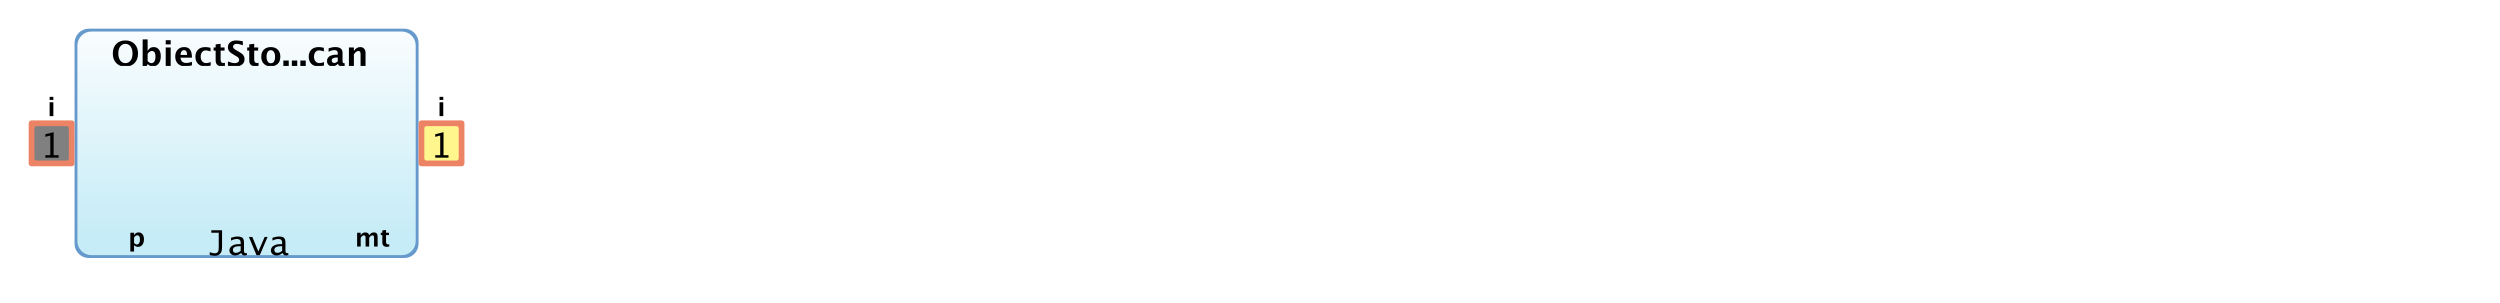
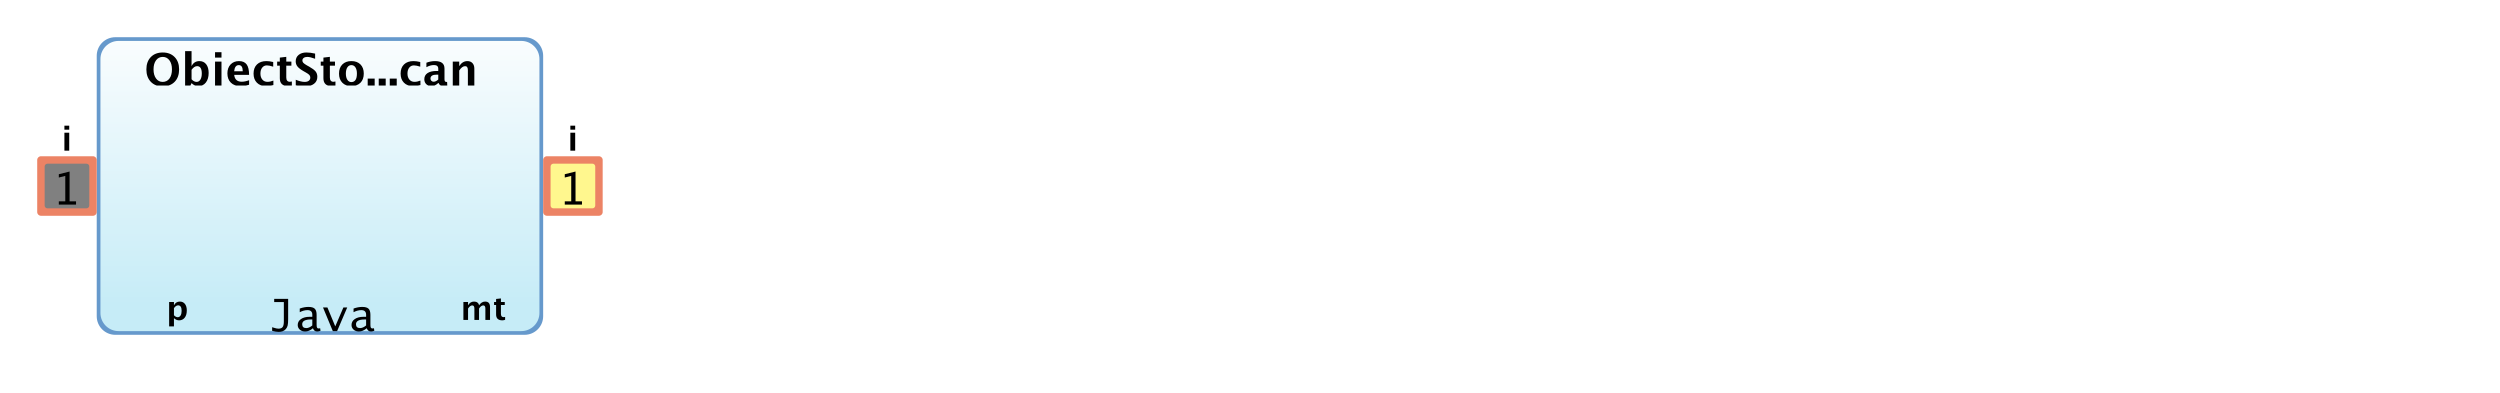
<svg xmlns="http://www.w3.org/2000/svg" style="fill-opacity:1; color-rendering:auto; color-interpolation:auto; text-rendering:auto; stroke:black; stroke-linecap:square; stroke-miterlimit:10; shape-rendering:auto; stroke-opacity:1; fill:black; stroke-dasharray:none; font-weight:normal; stroke-width:1; font-family:'Dialog'; font-style:normal; stroke-linejoin:miter; font-size:12; stroke-dashoffset:0; image-rendering:auto;">
  <defs id="genericDefs" />
  <g>
    <defs id="defs1">
      <linearGradient x1="26" gradientUnits="userSpaceOnUse" x2="26" y1="10" y2="82" id="linearGradient1" spreadMethod="pad">
        <stop style="stop-opacity:1; stop-color:rgb(250,253,254);" offset="0%" />
        <stop style="stop-opacity:1; stop-color:rgb(198,236,247);" offset="100%" />
      </linearGradient>
      <clipPath clipPathUnits="userSpaceOnUse" id="clipPath1">
        <path d="M38.8 11 L133.2 11 L133.2 23 L38.8 23 L38.8 11 Z" />
      </clipPath>
    </defs>
    <g style="fill:rgb(0,0,0); fill-opacity:0; stroke-opacity:0; stroke:rgb(0,0,0);">
-       <rect x="0" width="872" height="100" y="0" style="stroke:none;" />
+       <rect x="0" width="672" height="100" y="0" style="stroke:none;" />
    </g>
    <g style="fill:rgb(102,153,204); stroke:rgb(102,153,204);">
      <rect x="26" y="10" width="120" style="stroke:none;" rx="5" ry="5" height="80" />
      <rect x="27" y="11" width="118" style="fill:url(#linearGradient1); stroke:none;" rx="4.875" ry="4.875" height="78" />
    </g>
    <g style="font-family:sans-serif; font-weight:bold;">
      <path d="M43.691 23.219 Q41.706 23.219 40.527 21.977 Q39.347 20.734 39.347 18.656 Q39.347 16.578 40.534 15.344 Q41.722 14.109 43.753 14.109 Q45.753 14.109 46.948 15.344 Q48.144 16.578 48.144 18.641 Q48.144 20.766 46.948 21.992 Q45.753 23.219 43.691 23.219 ZM43.706 22.016 Q44.878 22.016 45.55 21.109 Q46.222 20.203 46.222 18.641 Q46.222 17.125 45.542 16.211 Q44.862 15.297 43.753 15.297 Q42.612 15.297 41.941 16.211 Q41.269 17.125 41.269 18.656 Q41.269 20.172 41.941 21.094 Q42.612 22.016 43.706 22.016 ZM49.757 23 L49.757 13.75 L51.491 13.75 L51.491 17.781 Q52.163 16.422 53.601 16.422 Q54.757 16.422 55.421 17.273 Q56.085 18.125 56.085 19.609 Q56.085 21.219 55.335 22.18 Q54.585 23.141 53.335 23.141 Q52.257 23.141 51.491 22.344 L51.179 23 L49.757 23 ZM51.491 21.312 Q52.132 22.016 52.851 22.016 Q53.491 22.016 53.866 21.398 Q54.241 20.781 54.241 19.75 Q54.241 17.781 52.976 17.781 Q52.21 17.781 51.491 18.766 L51.491 21.312 ZM55.583 25.188 L55.583 24.031 Q56.333 24.375 56.88 24.375 Q57.38 24.375 57.591 24.062 Q57.802 23.75 57.802 23 L57.802 16.562 L59.536 16.562 L59.536 22.875 Q59.536 24.234 58.943 24.852 Q58.349 25.469 57.021 25.469 Q56.443 25.469 55.583 25.188 ZM57.802 15.484 L57.802 14.031 L59.536 14.031 L59.536 15.484 L57.802 15.484 ZM66.954 22.781 Q65.72 23.141 64.611 23.141 Q63.001 23.141 62.064 22.227 Q61.126 21.312 61.126 19.734 Q61.126 18.234 61.978 17.328 Q62.829 16.422 64.236 16.422 Q65.642 16.422 66.298 17.312 Q66.954 18.203 66.954 20.125 L62.954 20.125 Q63.142 21.969 64.986 21.969 Q65.861 21.969 66.954 21.562 L66.954 22.781 ZM62.939 19.156 L65.251 19.156 Q65.251 17.5 64.189 17.5 Q63.111 17.5 62.939 19.156 ZM73.486 22.859 Q72.407 23.141 71.486 23.141 Q69.954 23.141 69.056 22.234 Q68.157 21.328 68.157 19.781 Q68.157 18.203 69.079 17.312 Q70.001 16.422 71.626 16.422 Q72.407 16.422 73.439 16.672 L73.439 17.922 Q72.376 17.578 71.736 17.578 Q70.954 17.578 70.478 18.18 Q70.001 18.781 70.001 19.766 Q70.001 20.781 70.517 21.391 Q71.032 22 71.876 22 Q72.657 22 73.486 21.656 L73.486 22.859 ZM78.45 22.969 Q77.825 23.141 77.466 23.141 Q75.216 23.141 75.216 21.031 L75.216 17.656 L74.497 17.656 L74.497 16.562 L75.216 16.562 L75.216 15.484 L76.95 15.281 L76.95 16.562 L78.325 16.562 L78.325 17.656 L76.95 17.656 L76.95 20.812 Q76.95 21.984 77.919 21.984 Q78.138 21.984 78.45 21.906 L78.45 22.969 ZM79.501 22.922 L79.501 21.438 Q80.907 22.016 81.907 22.016 Q82.595 22.016 83.001 21.711 Q83.407 21.406 83.407 20.859 Q83.407 20.438 83.15 20.148 Q82.892 19.859 82.189 19.469 L81.611 19.141 Q80.454 18.484 79.97 17.883 Q79.486 17.281 79.486 16.484 Q79.486 15.406 80.275 14.758 Q81.064 14.109 82.361 14.109 Q83.392 14.109 84.704 14.406 L84.704 15.797 Q83.361 15.297 82.595 15.297 Q82.001 15.297 81.642 15.562 Q81.282 15.828 81.282 16.266 Q81.282 16.625 81.532 16.891 Q81.782 17.156 82.47 17.562 L83.095 17.906 Q84.345 18.609 84.822 19.195 Q85.298 19.781 85.298 20.641 Q85.298 21.844 84.4 22.531 Q83.501 23.219 81.939 23.219 Q80.892 23.219 79.501 22.922 ZM90.169 22.969 Q89.544 23.141 89.185 23.141 Q86.935 23.141 86.935 21.031 L86.935 17.656 L86.216 17.656 L86.216 16.562 L86.935 16.562 L86.935 15.484 L88.669 15.281 L88.669 16.562 L90.044 16.562 L90.044 17.656 L88.669 17.656 L88.669 20.812 Q88.669 21.984 89.638 21.984 Q89.857 21.984 90.169 21.906 L90.169 22.969 ZM94.407 23.141 Q92.907 23.141 92.017 22.234 Q91.126 21.328 91.126 19.781 Q91.126 18.219 92.025 17.32 Q92.923 16.422 94.454 16.422 Q96.001 16.422 96.892 17.32 Q97.782 18.219 97.782 19.766 Q97.782 21.359 96.884 22.25 Q95.986 23.141 94.407 23.141 ZM94.439 22.062 Q95.939 22.062 95.939 19.766 Q95.939 18.719 95.54 18.109 Q95.142 17.5 94.454 17.5 Q93.767 17.5 93.368 18.109 Q92.97 18.719 92.97 19.781 Q92.97 20.828 93.368 21.445 Q93.767 22.062 94.439 22.062 ZM98.837 23 L98.837 21.125 L100.712 21.125 L100.712 23 L98.837 23 ZM101.802 23 L101.802 21.125 L103.677 21.125 L103.677 23 L101.802 23 ZM104.767 23 L104.767 21.125 L106.642 21.125 L106.642 23 L104.767 23 ZM113.013 22.859 Q111.935 23.141 111.013 23.141 Q109.482 23.141 108.583 22.234 Q107.685 21.328 107.685 19.781 Q107.685 18.203 108.607 17.312 Q109.528 16.422 111.153 16.422 Q111.935 16.422 112.966 16.672 L112.966 17.922 Q111.903 17.578 111.263 17.578 Q110.482 17.578 110.005 18.18 Q109.528 18.781 109.528 19.766 Q109.528 20.781 110.044 21.391 Q110.56 22 111.403 22 Q112.185 22 113.013 21.656 L113.013 22.859 ZM117.806 22.312 Q116.947 23.141 115.947 23.141 Q115.103 23.141 114.579 22.625 Q114.056 22.109 114.056 21.297 Q114.056 20.234 114.907 19.656 Q115.759 19.078 117.353 19.078 L117.806 19.078 L117.806 18.484 Q117.806 17.484 116.665 17.484 Q115.65 17.484 114.618 18.062 L114.618 16.859 Q115.79 16.422 116.947 16.422 Q119.478 16.422 119.478 18.422 L119.478 21.281 Q119.478 22.031 119.962 22.031 Q120.04 22.031 120.181 22.016 L120.228 22.984 Q119.681 23.141 119.259 23.141 Q118.197 23.141 117.884 22.312 L117.806 22.312 ZM117.806 21.375 L117.806 20.062 L117.4 20.062 Q115.712 20.062 115.712 21.125 Q115.712 21.484 115.954 21.727 Q116.197 21.969 116.556 21.969 Q117.165 21.969 117.806 21.375 ZM121.704 23 L121.704 16.562 L123.439 16.562 L123.439 17.781 Q124.298 16.422 125.642 16.422 Q126.501 16.422 127.001 16.969 Q127.501 17.516 127.501 18.453 L127.501 23 L125.767 23 L125.767 18.875 Q125.767 17.781 125.032 17.781 Q124.204 17.781 123.439 18.953 L123.439 23 L121.704 23 Z" style="stroke:none; clip-path:url(#clipPath1);" />
    </g>
    <rect width="94.4" x="38.8" height="12.0" id="sdt0" y="11.0" style="stroke-opacity:0; fill-opacity:0;" />
    <g style="font-family:'Monospaced';">
      <path style="stroke:none;" d="M73.156 88.938 L73.156 87.953 L73.547 88.078 Q74.344 88.344 74.828 88.344 Q75.641 88.344 75.969 87.914 Q76.297 87.484 76.297 86.406 L76.297 81.188 L73.703 81.188 L73.703 80.328 L77.453 80.328 L77.453 85.797 Q77.453 86.938 77.32 87.492 Q77.188 88.047 76.812 88.469 Q76.141 89.219 74.906 89.219 Q74.234 89.219 73.156 88.938 ZM84.121 88.234 Q83.074 89.109 82.027 89.109 Q81.152 89.109 80.59 88.609 Q80.027 88.109 80.027 87.359 Q80.027 86.359 80.91 85.758 Q81.793 85.156 83.231 85.156 L83.949 85.156 L83.949 84.609 Q83.949 83.984 83.621 83.672 Q83.293 83.359 82.652 83.359 Q81.652 83.359 80.574 83.922 L80.574 82.938 Q81.809 82.5 82.902 82.5 Q84.106 82.5 84.606 82.984 Q85.106 83.469 85.106 84.641 L85.106 87.297 Q85.106 87.875 85.231 88.086 Q85.356 88.297 85.684 88.297 Q85.793 88.297 86.059 88.234 L86.152 88.922 Q85.574 89.109 85.277 89.109 Q84.84 89.109 84.559 88.891 Q84.277 88.672 84.121 88.234 ZM83.949 87.484 L83.949 85.875 L83.59 85.875 Q82.402 85.875 81.816 86.195 Q81.231 86.516 81.231 87.156 Q81.231 87.672 81.504 87.93 Q81.777 88.188 82.34 88.188 Q83.09 88.188 83.949 87.484 ZM89.461 89 L86.82 82.641 L88.008 82.641 L90.117 87.734 L92.305 82.641 L93.336 82.641 L90.617 89 L89.461 89 ZM98.582 88.234 Q97.535 89.109 96.488 89.109 Q95.613 89.109 95.051 88.609 Q94.488 88.109 94.488 87.359 Q94.488 86.359 95.371 85.758 Q96.254 85.156 97.691 85.156 L98.41 85.156 L98.41 84.609 Q98.41 83.984 98.082 83.672 Q97.754 83.359 97.113 83.359 Q96.113 83.359 95.035 83.922 L95.035 82.938 Q96.269 82.5 97.363 82.5 Q98.566 82.5 99.066 82.984 Q99.566 83.469 99.566 84.641 L99.566 87.297 Q99.566 87.875 99.691 88.086 Q99.816 88.297 100.144 88.297 Q100.254 88.297 100.519 88.234 L100.613 88.922 Q100.035 89.109 99.738 89.109 Q99.301 89.109 99.019 88.891 Q98.738 88.672 98.582 88.234 ZM98.41 87.484 L98.41 85.875 L98.051 85.875 Q96.863 85.875 96.277 86.195 Q95.691 86.516 95.691 87.156 Q95.691 87.672 95.965 87.93 Q96.238 88.188 96.801 88.188 Q97.551 88.188 98.41 87.484 Z" />
      <path style="stroke:none;" d="M124.562 86 L124.562 81.172 L125.812 81.172 L125.812 82.078 Q126.375 81.062 127.438 81.062 Q127.984 81.062 128.336 81.328 Q128.688 81.594 128.766 82.078 Q129.438 81.062 130.406 81.062 Q131.719 81.062 131.719 82.531 L131.719 86 L130.469 86 L130.469 82.953 Q130.469 82.094 129.906 82.094 Q129.312 82.094 128.766 82.938 L128.766 86 L127.516 86 L127.516 82.953 Q127.516 82.094 126.938 82.094 Q126.359 82.094 125.812 82.938 L125.812 86 L124.562 86 ZM135.774 85.969 Q135.306 86.109 135.04 86.109 Q133.352 86.109 133.352 84.531 L133.352 81.984 L132.806 81.984 L132.806 81.172 L133.352 81.172 L133.352 80.359 L134.649 80.219 L134.649 81.172 L135.681 81.172 L135.681 81.984 L134.649 81.984 L134.649 84.359 Q134.649 85.25 135.384 85.25 Q135.54 85.25 135.774 85.188 L135.774 85.969 Z" />
    </g>
    <rect width="17.7" x="121.4" height="9.0" id="sdt1" y="77.0" style="stroke-opacity:0; fill-opacity:0;" />
    <g style="font-family:sans-serif; font-size:9; font-weight:bold;">
      <path style="stroke:none;" d="M45.462 87.734 L45.462 81.172 L46.759 81.172 L46.759 82.078 Q47.259 81.062 48.337 81.062 Q49.212 81.062 49.712 81.703 Q50.212 82.344 50.212 83.453 Q50.212 84.672 49.65 85.391 Q49.087 86.109 48.134 86.109 Q47.384 86.109 46.759 85.516 L46.759 87.734 L45.462 87.734 ZM46.759 84.734 Q47.244 85.266 47.775 85.266 Q48.259 85.266 48.541 84.805 Q48.822 84.344 48.822 83.562 Q48.822 82.078 47.869 82.078 Q47.291 82.078 46.759 82.828 L46.759 84.734 Z" />
    </g>
    <rect width="17.7" x="38.8" height="12.0" id="sdt2" y="77.0" style="stroke-opacity:0; fill-opacity:0;" />
    <g style="fill:rgb(236,131,101); font-size:9; font-weight:bold; font-family:sans-serif; stroke:rgb(236,131,101);">
      <rect x="10" y="42" width="16" style="stroke:none;" rx="1" ry="1" height="16" />
      <rect x="12" y="44" width="12" style="fill:gray; stroke:none;" rx="0.75" ry="0.75" height="12" />
    </g>
    <g style="font-family:sans-serif;">
      <path style="stroke:none;" d="M15.812 55 L15.812 54.125 L17.547 54.125 L17.547 47.281 L15.812 47.719 L15.812 46.828 L18.703 46.109 L18.703 54.125 L20.438 54.125 L20.438 55 L15.812 55 Z" />
      <path style="stroke:none;" d="M17.312 40.5 L17.312 35.672 L18.609 35.672 L18.609 40.5 L17.312 40.5 ZM17.312 34.859 L17.312 33.781 L18.609 33.781 L18.609 34.859 L17.312 34.859 Z" />
    </g>
    <rect width="16.0" x="10.0" height="11.0" id="sdt3" y="31.0" style="stroke-opacity:0; fill-opacity:0;" />
    <g style="fill:rgb(236,131,101); font-size:9; font-weight:bold; font-family:sans-serif; stroke:rgb(236,131,101);">
      <rect x="146" y="42" width="16" style="stroke:none;" rx="1" ry="1" height="16" />
      <rect x="148" y="44" width="12" style="fill:rgb(255,247,142); stroke:none;" rx="0.75" ry="0.75" height="12" />
    </g>
    <g style="font-family:sans-serif;">
      <path style="stroke:none;" d="M151.812 55 L151.812 54.125 L153.547 54.125 L153.547 47.281 L151.812 47.719 L151.812 46.828 L154.703 46.109 L154.703 54.125 L156.438 54.125 L156.438 55 L151.812 55 Z" />
      <path style="stroke:none;" d="M153.312 40.5 L153.312 35.672 L154.609 35.672 L154.609 40.5 L153.312 40.5 ZM153.312 34.859 L153.312 33.781 L154.609 33.781 L154.609 34.859 L153.312 34.859 Z" />
    </g>
    <rect width="16.0" x="146.0" height="11.0" id="sdt4" y="31.0" style="stroke-opacity:0; fill-opacity:0;" />
    <g visibility="hidden" style="stroke:none;font-style:italic;font-size:12px;font-family:'Helvetica','SansSerif';">
      <rect x="40.8" y="1.0" width="115.42" style="fill:rgb(230,230,255);stroke:rgb(0,0,80);" rx="2.0" ry="2.0" height="17.0" />
      <text x="41.8" y="14.0">ObjectStorageScan</text>
      <set attributeName="visibility" from="hidden" end="sdt0.mouseout" to="visible" begin="sdt0.mouseover" />
    </g>
    <g visibility="hidden" style="stroke:none;font-style:italic;font-size:12px;font-family:'Helvetica','SansSerif';">
      <rect x="130.25" y="88.0" width="379.36" style="fill:rgb(230,230,255);stroke:rgb(0,0,80);" rx="2.0" ry="2.0" height="17.0" />
      <text x="131.25" y="101.0">Operator never provides a single threaded execution context.</text>
      <set attributeName="visibility" from="hidden" end="sdt1.mouseout" to="visible" begin="sdt1.mouseover" />
    </g>
    <g visibility="hidden" style="stroke:none;font-style:italic;font-size:12px;font-family:'Helvetica','SansSerif';">
      <rect x="47.65" y="43.0" width="395.26" style="fill:rgb(230,230,255);stroke:rgb(0,0,80);" rx="2.0" ry="2.0" height="62.0" />
      <text x="48.65" y="56.0">Required: endpoint, objectStorageURI / Optional: </text>
      <text x="48.65" y="71.0">IAMApiKey, IAMServiceInstanceId, IAMTokenEndpoint, </text>
      <text x="48.65" y="86.0">directory, initDelay, objectStoragePassword, objectStorageUser, </text>
      <text x="48.65" y="101.0">pattern, sleepTime, strictMode</text>
      <set attributeName="visibility" from="hidden" end="sdt2.mouseout" to="visible" begin="sdt2.mouseover" />
    </g>
    <g visibility="hidden" style="stroke:none;font-style:italic;font-size:12px;font-family:'Helvetica','SansSerif';">
      <rect x="28.0" y="31.0" width="66.66" style="fill:rgb(230,230,255);stroke:rgb(0,0,80);" rx="2.0" ry="2.0" height="17.0" />
      <text x="29.0" y="44.0">immutable</text>
      <set attributeName="visibility" from="hidden" end="sdt3.mouseout" to="visible" begin="sdt3.mouseover" />
    </g>
    <g visibility="hidden" style="stroke:none;font-style:italic;font-size:12px;font-family:'Helvetica','SansSerif';">
      <rect x="164.0" y="31.0" width="66.66" style="fill:rgb(230,230,255);stroke:rgb(0,0,80);" rx="2.0" ry="2.0" height="17.0" />
      <text x="165.0" y="44.0">immutable</text>
      <set attributeName="visibility" from="hidden" end="sdt4.mouseout" to="visible" begin="sdt4.mouseover" />
    </g>
  </g>
</svg>
